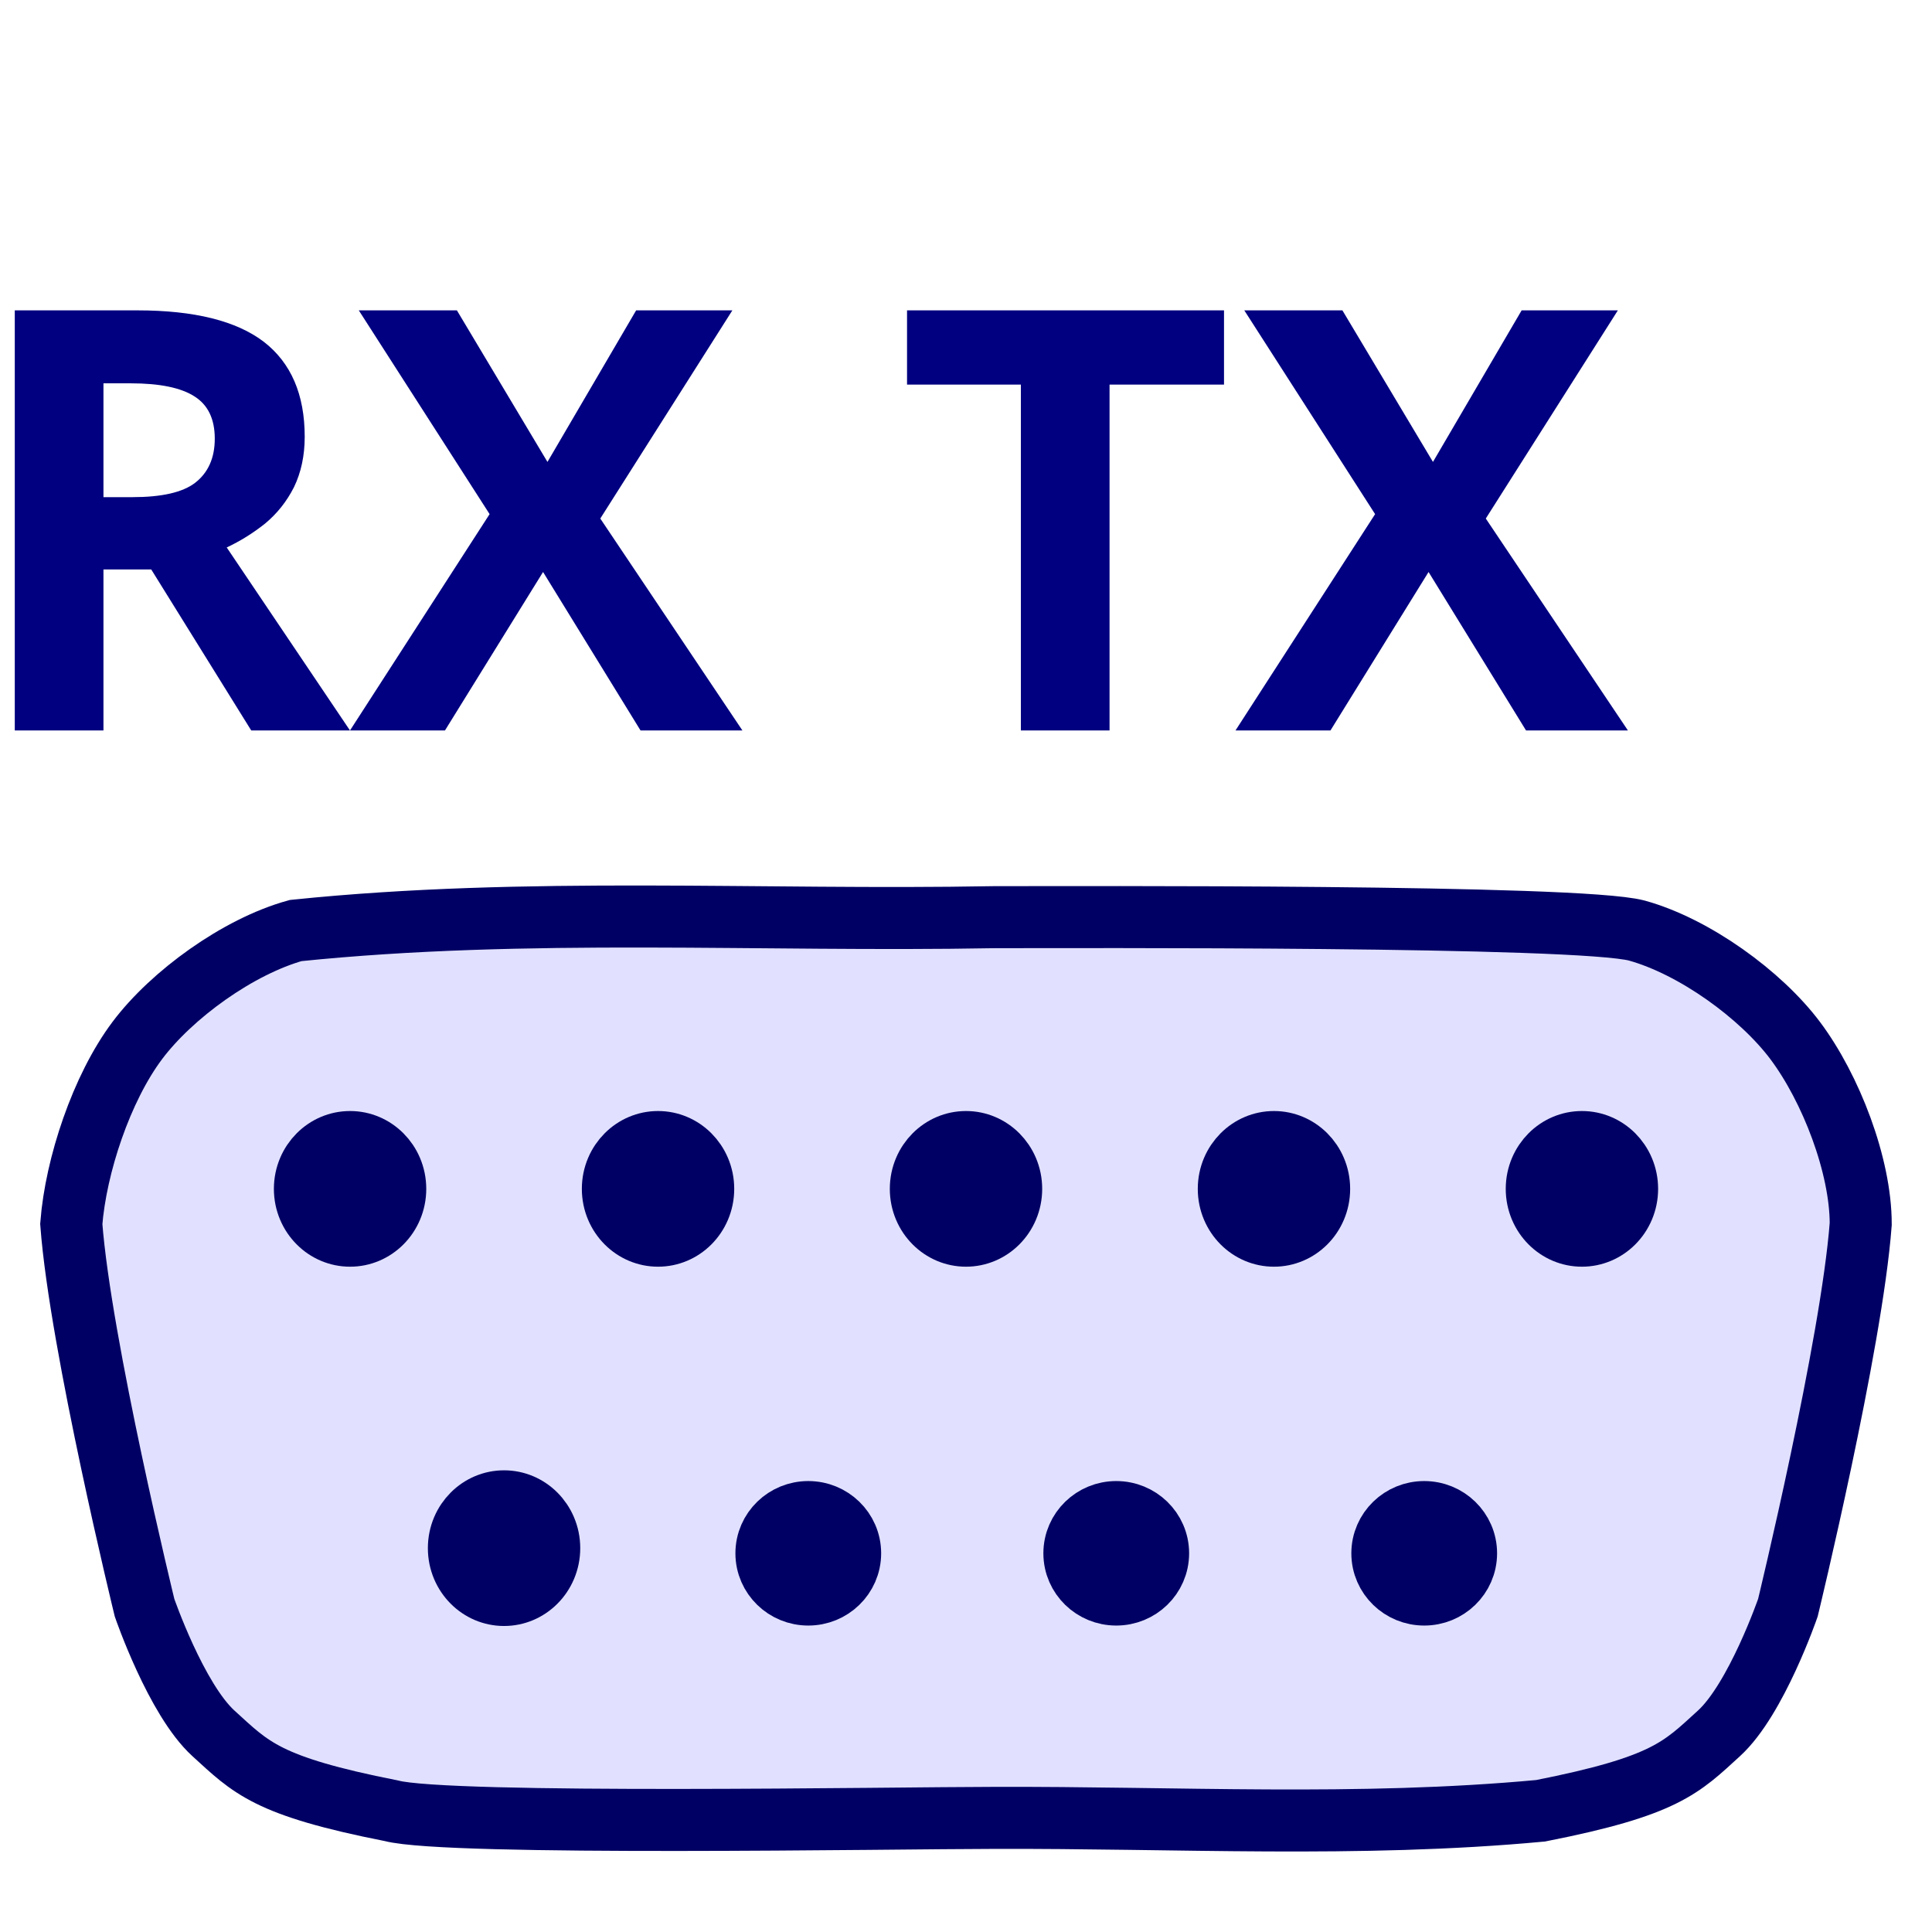
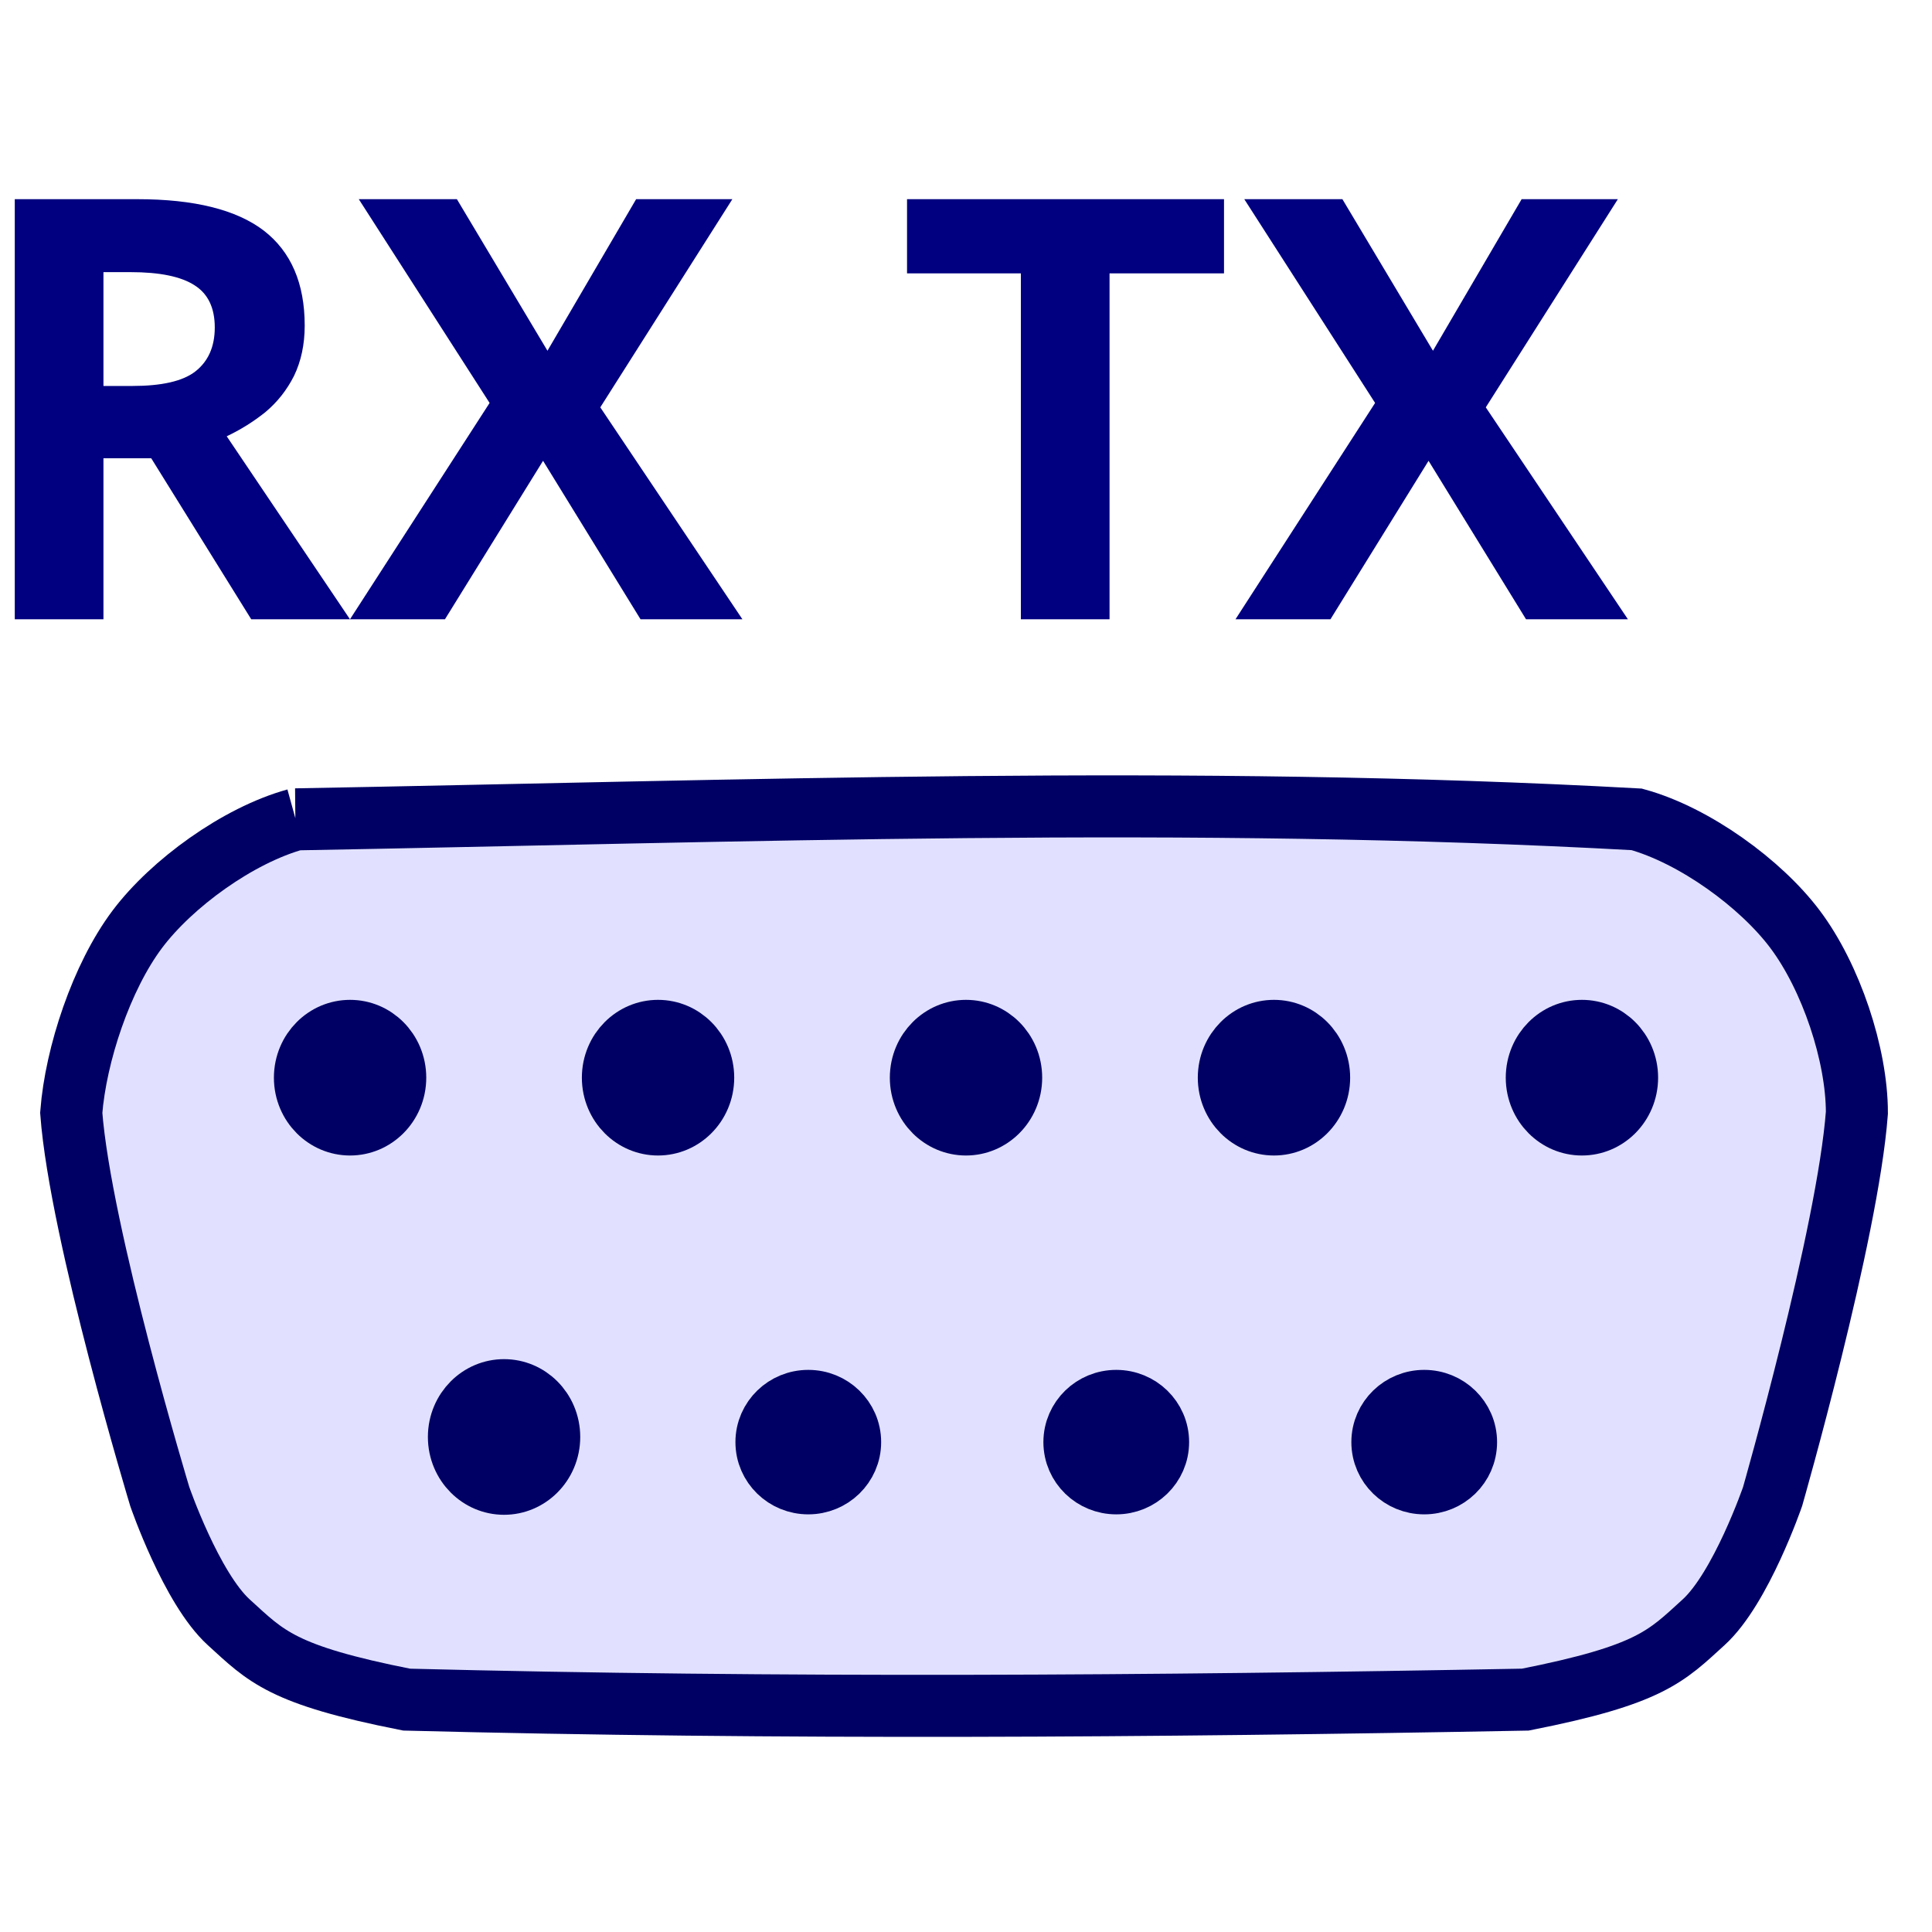
<svg xmlns="http://www.w3.org/2000/svg" width="48" height="48" id="svg2" version="1.0">
  <defs id="defs4">
    </defs>
  <g id="layer1">
-     <path style="fill:#e1e1ff;fill-opacity:1;fill-rule:evenodd;stroke:#000064;stroke-width:1.541;stroke-miterlimit:4;stroke-dasharray:none;stroke-opacity:1" d="M 7.346,23.119 C 5.912,23.516 4.265,24.714 3.412,25.85 C 2.52,27.038 1.884,28.961 1.771,30.409 C 1.998,33.422 3.591,39.942 3.591,39.942 C 3.591,39.942 4.375,42.221 5.305,43.067 C 6.236,43.913 6.614,44.375 9.724,44.988 C 11.132,45.36 22.348,45.165 24.663,45.165 C 29.2,45.147 33.752,45.41 38.276,44.988 C 41.386,44.375 41.775,43.913 42.705,43.067 C 43.635,42.221 44.42,39.942 44.42,39.942 C 44.42,39.942 46.002,33.422 46.229,30.409 C 46.229,28.961 45.49,27.038 44.599,25.85 C 43.746,24.714 42.099,23.516 40.664,23.119 C 39.204,22.733 26.72,22.787 24.684,22.787 C 18.911,22.893 13.097,22.527 7.346,23.119 z " id="path3450" />
-     <g id="g3171" transform="matrix(1.275213,0,0,1.275213,-3.417076,3.394916)" style="fill:#000064;fill-opacity:1;stroke:#000064;stroke-opacity:1">
-       <path transform="matrix(0.339785,0,0,0.3610216,-75.40803,-122.9543)" d="M 252.756 397.357 A 2.868 2.7 0 1 1  247.019,397.357 A 2.868 2.7 0 1 1  252.756 397.357 z" id="path3456" style="fill:#000064;fill-opacity:1;stroke:#000064;stroke-width:3;stroke-miterlimit:4;stroke-dasharray:none;stroke-opacity:1" />
-       <path style="fill:#000064;fill-opacity:1;stroke:#000064;stroke-width:3;stroke-miterlimit:4;stroke-dasharray:none;stroke-opacity:1" id="path3458" d="M 252.756 397.357 A 2.868 2.7 0 1 1  247.019,397.357 A 2.868 2.7 0 1 1  252.756 397.357 z" transform="matrix(0.339785,0,0,0.3610216,-69.40803,-122.9543)" />
-       <path transform="matrix(0.3397851,0,0,0.3610216,-63.40805,-122.9543)" d="M 252.756 397.357 A 2.868 2.7 0 1 1  247.019,397.357 A 2.868 2.7 0 1 1  252.756 397.357 z" id="path3460" style="fill:#000064;fill-opacity:1;stroke:#000064;stroke-width:3;stroke-miterlimit:4;stroke-dasharray:none;stroke-opacity:1" />
-       <path style="fill:#000064;fill-opacity:1;stroke:#000064;stroke-width:3;stroke-miterlimit:4;stroke-dasharray:none;stroke-opacity:1" id="path3462" d="M 252.756 397.357 A 2.868 2.7 0 1 1  247.019,397.357 A 2.868 2.7 0 1 1  252.756 397.357 z" transform="matrix(0.339785,0,0,0.3610216,-57.40803,-122.9543)" />
-       <path transform="matrix(0.339785,0,0,0.3610216,-51.40803,-122.9543)" d="M 252.756 397.357 A 2.868 2.7 0 1 1  247.019,397.357 A 2.868 2.7 0 1 1  252.756 397.357 z" id="path3464" style="fill:#000064;fill-opacity:1;stroke:#000064;stroke-width:3;stroke-miterlimit:4;stroke-dasharray:none;stroke-opacity:1" />
-       <g transform="translate(0,-0.4699653)" id="g3165" style="fill:#000064;fill-opacity:1;stroke:#000064;stroke-opacity:1">
-         <path style="fill:#000064;fill-opacity:1;stroke:#000064;stroke-width:3;stroke-miterlimit:4;stroke-dasharray:none;stroke-opacity:1" id="path3466" d="M 252.756 397.357 A 2.868 2.7 0 1 1  247.019,397.357 A 2.868 2.7 0 1 1  252.756 397.357 z" transform="matrix(0.339785,0,0,0.3610216,-72.40803,-115.4844)" />
-         <path transform="matrix(0.3249963,0,0,0.3351106,-62.78528,-105.0881)" d="M 252.756 397.357 A 2.868 2.7 0 1 1  247.019,397.357 A 2.868 2.7 0 1 1  252.756 397.357 z" id="path3468" style="fill:#000064;fill-opacity:1;stroke:#000064;stroke-width:3;stroke-miterlimit:4;stroke-dasharray:none;stroke-opacity:1" />
-         <path style="fill:#000064;fill-opacity:1;stroke:#000064;stroke-width:3;stroke-miterlimit:4;stroke-dasharray:none;stroke-opacity:1" id="path3470" d="M 252.756 397.357 A 2.868 2.7 0 1 1  247.019,397.357 A 2.868 2.7 0 1 1  252.756 397.357 z" transform="matrix(0.3249963,0,0,0.3351106,-56.78528,-105.0881)" />
-         <path transform="matrix(0.3249963,0,0,0.3351106,-50.78528,-105.0881)" d="M 252.756 397.357 A 2.868 2.7 0 1 1  247.019,397.357 A 2.868 2.7 0 1 1  252.756 397.357 z" id="path3472" style="fill:#000064;fill-opacity:1;stroke:#000064;stroke-width:3;stroke-miterlimit:4;stroke-dasharray:none;stroke-opacity:1" />
+     <g id="g2844" transform="translate(0,-0.7623985)">
+       <path id="path3450" d="m 7.346,21.119 c -1.435,0.396 -3.081,1.594 -3.935,2.731 -0.892,1.188 -1.528,3.111 -1.641,4.559 0.227,3.013 2.199,9.533 2.199,9.533 0,0 0.785,2.28 1.715,3.126 0.93,0.846 1.309,1.307 4.419,1.921 9.264,0.237 18.529,0.174 27.793,0 3.11,-0.614 3.499,-1.075 4.429,-1.921 0.93,-0.846 1.715,-3.126 1.715,-3.126 -3e-6,0 1.867,-6.519 2.094,-9.533 0,-1.448 -0.644,-3.371 -1.536,-4.559 -0.853,-1.137 -2.5,-2.335 -3.935,-2.731 -11.104,-0.612 -22.211,-0.2 -33.318,0 z" style="fill:#e1e1ff;fill-opacity:1;fill-rule:evenodd;stroke:#000064;stroke-width:1.541;stroke-miterlimit:4;stroke-opacity:1;stroke-dasharray:none" />
+       <g style="fill:#000064;fill-opacity:1;stroke:#000064;stroke-opacity:1" transform="matrix(1.275213,0,0,1.275213,-3.417076,1.394916)" id="g3171">
+         <path style="fill:#000064;fill-opacity:1;stroke:#000064;stroke-width:3;stroke-miterlimit:4;stroke-opacity:1;stroke-dasharray:none" id="path3456" d="m 252.756,397.357 c 0,1.491 -1.284,2.7 -2.868,2.7 -1.584,0 -2.868,-1.209 -2.868,-2.7 0,-1.491 1.284,-2.7 2.868,-2.7 1.584,0 2.868,1.209 2.868,2.7 z" transform="matrix(0.339785,0,0,0.3610216,-75.40803,-122.9543)" />
+         <path transform="matrix(0.339785,0,0,0.3610216,-69.40803,-122.9543)" d="m 252.756,397.357 c 0,1.491 -1.284,2.7 -2.868,2.7 -1.584,0 -2.868,-1.209 -2.868,-2.7 0,-1.491 1.284,-2.7 2.868,-2.7 1.584,0 2.868,1.209 2.868,2.7 z" id="path3458" style="fill:#000064;fill-opacity:1;stroke:#000064;stroke-width:3;stroke-miterlimit:4;stroke-opacity:1;stroke-dasharray:none" />
+         <path style="fill:#000064;fill-opacity:1;stroke:#000064;stroke-width:3;stroke-miterlimit:4;stroke-opacity:1;stroke-dasharray:none" id="path3460" d="m 252.756,397.357 c 0,1.491 -1.284,2.7 -2.868,2.7 -1.584,0 -2.868,-1.209 -2.868,-2.7 0,-1.491 1.284,-2.7 2.868,-2.7 1.584,0 2.868,1.209 2.868,2.7 z" transform="matrix(0.3397851,0,0,0.3610216,-63.40805,-122.9543)" />
+         <path transform="matrix(0.339785,0,0,0.3610216,-57.40803,-122.9543)" d="m 252.756,397.357 c 0,1.491 -1.284,2.7 -2.868,2.7 -1.584,0 -2.868,-1.209 -2.868,-2.7 0,-1.491 1.284,-2.7 2.868,-2.7 1.584,0 2.868,1.209 2.868,2.7 z" id="path3462" style="fill:#000064;fill-opacity:1;stroke:#000064;stroke-width:3;stroke-miterlimit:4;stroke-opacity:1;stroke-dasharray:none" />
+         <path style="fill:#000064;fill-opacity:1;stroke:#000064;stroke-width:3;stroke-miterlimit:4;stroke-opacity:1;stroke-dasharray:none" id="path3464" d="m 252.756,397.357 c 0,1.491 -1.284,2.7 -2.868,2.7 -1.584,0 -2.868,-1.209 -2.868,-2.7 0,-1.491 1.284,-2.7 2.868,-2.7 1.584,0 2.868,1.209 2.868,2.7 z" transform="matrix(0.339785,0,0,0.3610216,-51.40803,-122.9543)" />
+         <g style="fill:#000064;fill-opacity:1;stroke:#000064;stroke-opacity:1" id="g3165" transform="translate(0,-0.4699653)">
+           <path transform="matrix(0.339785,0,0,0.3610216,-72.40803,-115.4844)" d="m 252.756,397.357 c 0,1.491 -1.284,2.7 -2.868,2.7 -1.584,0 -2.868,-1.209 -2.868,-2.7 0,-1.491 1.284,-2.7 2.868,-2.7 1.584,0 2.868,1.209 2.868,2.7 z" id="path3466" style="fill:#000064;fill-opacity:1;stroke:#000064;stroke-width:3;stroke-miterlimit:4;stroke-opacity:1;stroke-dasharray:none" />
+           <path style="fill:#000064;fill-opacity:1;stroke:#000064;stroke-width:3;stroke-miterlimit:4;stroke-opacity:1;stroke-dasharray:none" id="path3468" d="m 252.756,397.357 c 0,1.491 -1.284,2.7 -2.868,2.7 -1.584,0 -2.868,-1.209 -2.868,-2.7 0,-1.491 1.284,-2.7 2.868,-2.7 1.584,0 2.868,1.209 2.868,2.7 z" transform="matrix(0.3249963,0,0,0.3351106,-62.78528,-105.0881)" />
+           <path transform="matrix(0.3249963,0,0,0.3351106,-56.78528,-105.0881)" d="m 252.756,397.357 c 0,1.491 -1.284,2.7 -2.868,2.7 -1.584,0 -2.868,-1.209 -2.868,-2.7 0,-1.491 1.284,-2.7 2.868,-2.7 1.584,0 2.868,1.209 2.868,2.7 z" id="path3470" style="fill:#000064;fill-opacity:1;stroke:#000064;stroke-width:3;stroke-miterlimit:4;stroke-opacity:1;stroke-dasharray:none" />
+           <path style="fill:#000064;fill-opacity:1;stroke:#000064;stroke-width:3;stroke-miterlimit:4;stroke-opacity:1;stroke-dasharray:none" id="path3472" d="m 252.756,397.357 c 0,1.491 -1.284,2.7 -2.868,2.7 -1.584,0 -2.868,-1.209 -2.868,-2.7 0,-1.491 1.284,-2.7 2.868,-2.7 1.584,0 2.868,1.209 2.868,2.7 z" transform="matrix(0.3249963,0,0,0.3351106,-50.78528,-105.0881)" />
+         </g>
      </g>
+       <text id="text5203" y="16.146" x="-0.944" style="font-size:14.608px;font-style:normal;font-variant:normal;font-weight:bold;font-stretch:normal;text-align:start;line-height:125%;writing-mode:lr-tb;text-anchor:start;fill:#000080;fill-opacity:1;stroke:none;font-family:Verdana" xml:space="preserve">
+         <tspan id="tspan5207" y="16.146" x="-0.944">RX TX</tspan>
+       </text>
    </g>
-     <text xml:space="preserve" style="font-size:14.608px;font-style:normal;font-variant:normal;font-weight:bold;font-stretch:normal;text-align:start;line-height:125%;writing-mode:lr-tb;text-anchor:start;fill:#000080;fill-opacity:1;stroke:none;stroke-width:1px;stroke-linecap:butt;stroke-linejoin:miter;stroke-opacity:1;font-family:Verdana" x="-0.944" y="18.146" id="text5203">
-       <tspan x="-0.944" y="18.146" id="tspan5207">RX TX</tspan>
-     </text>
  </g>
</svg>
